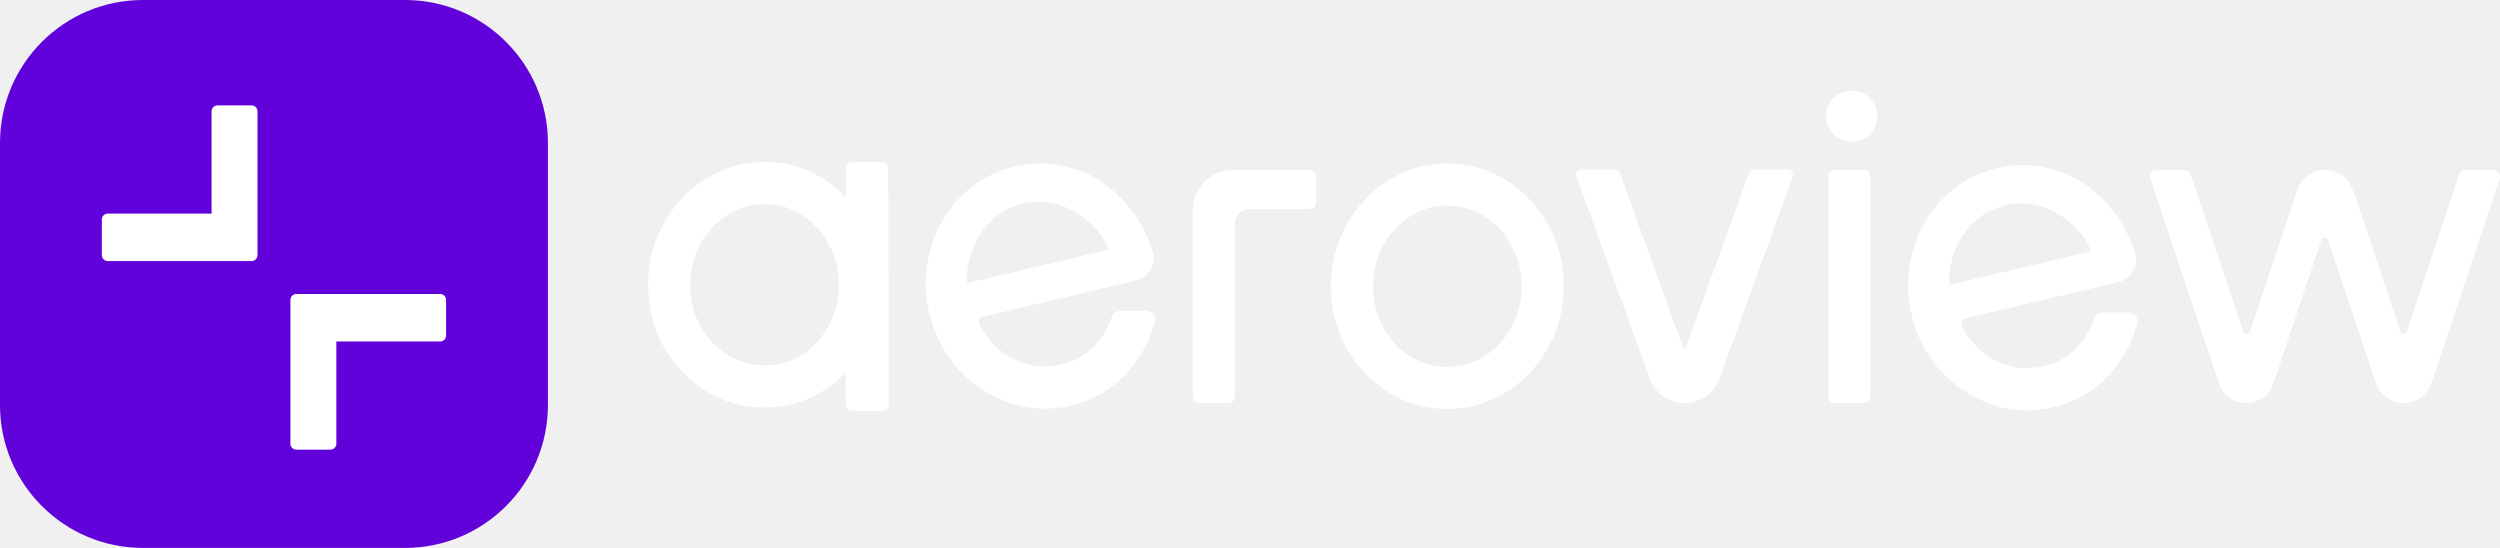
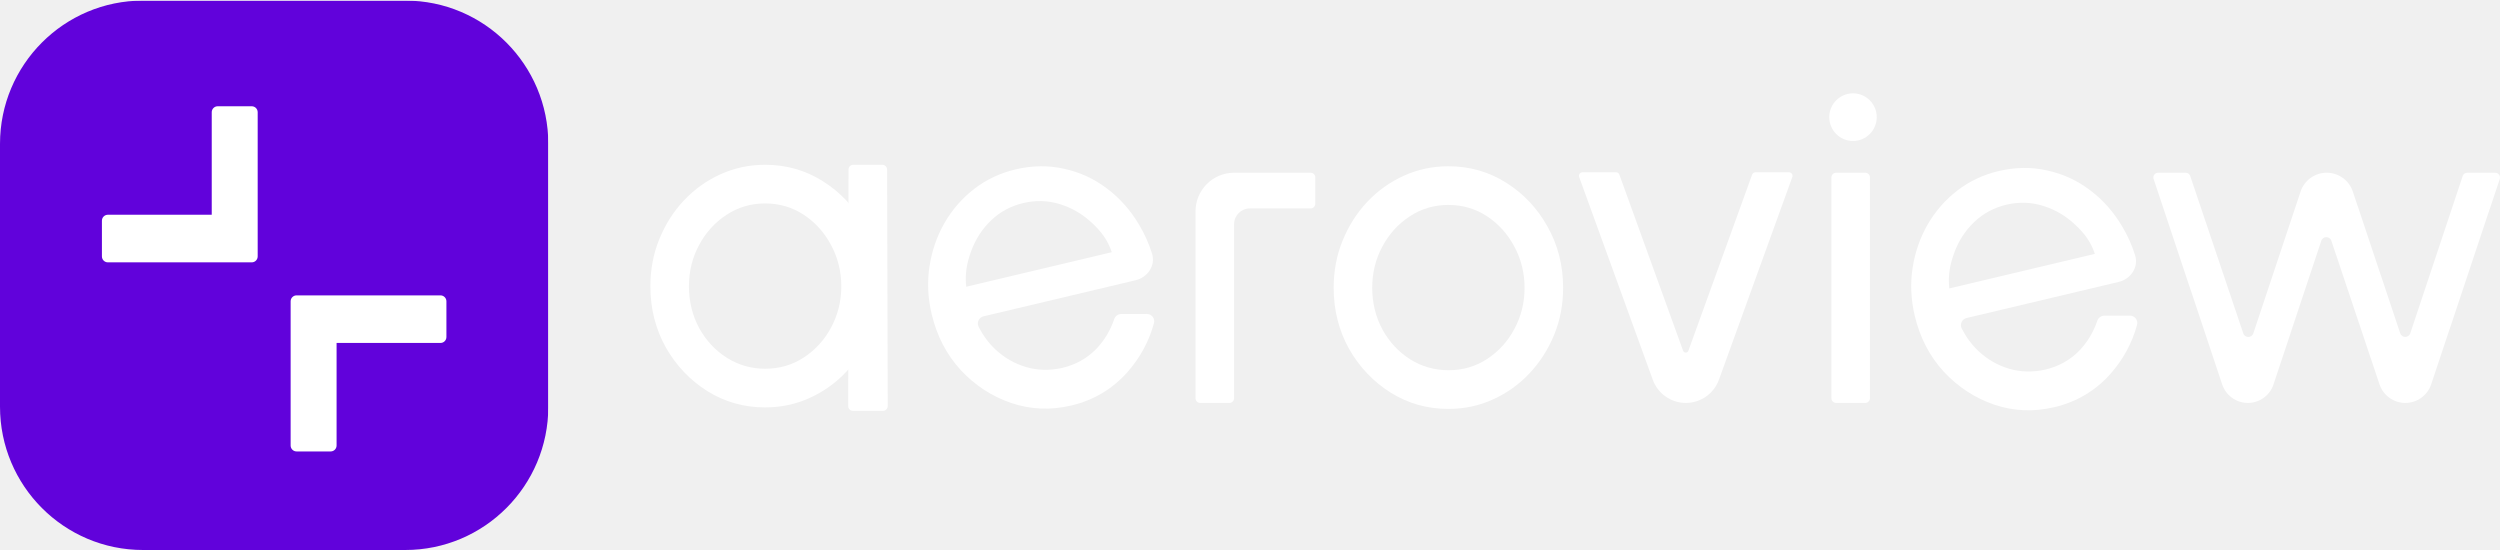
- <svg xmlns="http://www.w3.org/2000/svg" id="Layer_2" viewBox="0 0 2107.95 462">
-   <defs>
-     <style>.cls-1{clip-path:url(#clippath);}.cls-2{fill:none;}.cls-2,.cls-3,.cls-4{stroke-width:0px;}.cls-5{stroke:#fff;stroke-miterlimit:10;stroke-width:3px;}.cls-5,.cls-4{fill:#fff;}.cls-3{fill:#6102db;}</style>
-     <clipPath id="clippath">
-       <rect class="cls-2" width="462" height="462" />
-     </clipPath>
-   </defs>
-   <g id="Layer_3">
-     <g class="cls-1">
-       <rect class="cls-3" width="462" height="462" rx="120.55" ry="120.55" />
-       <path class="cls-4" d="M212.12,220.12h-121.25c-2.76,0-5-2.24-5-5v-30.03c0-2.76,2.24-5,5-5h87.53v-86.22c0-2.76,2.24-5,5-5h28.72c2.76,0,5,2.24,5,5v121.25c0,2.76-2.24,5-5,5Z" />
-       <path class="cls-4" d="M249.88,247.88h121.25c2.76,0,5,2.24,5,5v30.03c0,2.76-2.24,5-5,5h-87.53v86.22c0,2.76-2.24,5-5,5h-28.72c-2.76,0-5-2.24-5-5v-121.25c0-2.76,2.24-5,5-5Z" />
-     </g>
-     <path class="cls-5" d="M1915.63,322.71c-3.11,9.33-11.83,15.62-21.65,15.62s-18.52-6.28-21.64-15.59l-57.78-172.71c-.87-2.59,1.06-5.27,3.79-5.27h23.27c1.72,0,3.24,1.09,3.79,2.72l44.69,132.33c1.37,4.07,7.14,4.06,8.5-.02l39.76-119.15c3.17-9.49,12.04-15.89,22.04-15.89s18.85,6.39,22.03,15.87l39.91,119.13c1.37,4.08,7.14,4.08,8.5,0l44.14-132.25c.54-1.63,2.07-2.73,3.79-2.73h23.65c2.73,0,4.66,2.68,3.79,5.27l-57.75,172.6c-3.14,9.38-11.91,15.7-21.79,15.7s-18.64-6.31-21.79-15.68l-40.54-120.68c-1.37-4.08-7.14-4.07-8.5,0l-40.24,120.73Z" />
-     <path class="cls-5" d="M1547.1,144.75h24.47c2.21,0,4,1.79,4,4v185.58c0,2.21-1.79,4-4,4h-24.47c-2.21,0-4-1.79-4-4v-185.58c0-2.21,1.79-4,4-4Z" />
-     <path class="cls-5" d="M1448.34,318.76c-4.26,11.75-15.41,19.57-27.89,19.57s-23.62-7.81-27.88-19.54l-62-170.39c-.71-1.96.74-4.03,2.82-4.03h28.22c1.26,0,2.39.79,2.82,1.98l53.7,148.1c.75,2.08,3.7,2.08,4.45,0l53.7-148.1c.43-1.19,1.56-1.98,2.82-1.98h28.23c2.08,0,3.53,2.07,2.82,4.02l-61.81,170.37Z" />
-     <path class="cls-5" d="M1220.37,343.36c-17.79,0-34.03-4.58-48.72-13.74-14.56-9.16-26.23-21.42-34.99-36.78-8.63-15.49-12.95-32.58-12.95-51.3,0-14.2,2.51-27.42,7.54-39.68,5.02-12.39,11.92-23.23,20.68-32.52,8.9-9.42,19.21-16.78,30.93-22.07,11.73-5.29,24.23-7.94,37.51-7.94,17.78,0,33.96,4.58,48.52,13.74,14.7,9.16,26.36,21.49,34.99,36.97,8.77,15.49,13.15,32.65,13.15,51.49,0,14.07-2.51,27.23-7.54,39.49-5.03,12.26-11.99,23.1-20.88,32.52-8.76,9.29-19.01,16.58-30.74,21.87-11.6,5.29-24.1,7.94-37.5,7.94ZM1220.37,310.84c12.11,0,23-3.16,32.67-9.49,9.8-6.45,17.46-14.9,23.01-25.36,5.67-10.58,8.5-22.07,8.5-34.46s-2.9-24.26-8.7-34.84c-5.67-10.58-13.34-19.04-23-25.36-9.67-6.32-20.49-9.49-32.48-9.49s-23.01,3.23-32.67,9.68c-9.67,6.32-17.34,14.78-23.01,25.36-5.67,10.58-8.5,22.13-8.5,34.65s2.9,24.65,8.7,35.23c5.8,10.45,13.59,18.78,23.39,24.97,9.79,6.07,20.49,9.1,32.09,9.1Z" />
-     <path class="cls-5" d="M1011.25,338.33c-2.18,0-3.94-1.76-3.94-3.94v-157.11c0-17.96,14.54-32.52,32.47-32.52h64.5c2.18,0,3.94,1.76,3.94,3.94v22.12c0,2.18-1.76,3.94-3.94,3.94h-51.18c-7.36,0-13.32,5.98-13.32,13.35v146.28c0,2.18-1.76,3.94-3.94,3.94h-24.59Z" />
-     <path class="cls-5" d="M902.54,340.51c-17.31,4.1-34.16,3.38-50.57-2.14-16.28-5.56-30.46-14.8-42.53-27.72-11.97-13.08-20.11-28.72-24.43-46.93-3.27-13.81-3.88-27.26-1.81-40.35,2.04-13.21,6.25-25.35,12.63-36.41,6.48-11.22,14.82-20.75,25.01-28.6,10.19-7.85,21.75-13.31,34.66-16.37,14.17-3.36,27.84-3.54,40.99-.56,13.25,2.83,25.28,8.33,36.1,16.52,10.94,8.15,20.07,18.45,27.39,30.91,4.44,7.41,8,15.39,10.69,23.92,3.14,10.01-3.65,19.97-13.84,22.38l-128.18,30.36c-3.9.92-5.88,5.26-4.06,8.82,3.7,7.27,8.41,13.62,14.13,19.03,7.48,6.98,16.07,11.91,25.75,14.79,9.81,2.85,20,3.09,30.57.72,11.29-2.67,20.82-7.98,28.61-15.93,6.79-7.06,11.84-15.44,15.17-25.13.86-2.52,3.18-4.24,5.84-4.25l21.66-.05c4.04-.01,7.04,3.82,5.98,7.73-4.17,15.35-11.68,29.14-22.53,41.38-12.68,14.14-28.42,23.44-47.23,27.9ZM814.11,240.64l122.65-29.05c-3.5-10.31-8.7-17.17-16.52-24.47-7.85-7.42-16.85-12.72-27.01-15.88-10.15-3.17-20.5-3.5-31.03-1-10.53,2.5-19.58,7.36-27.14,14.59-7.56,7.23-13.18,15.92-16.87,26.08-3.59,10-5.26,18.62-4.08,29.75Z" />
-     <path class="cls-5" d="M644.66,342.1c-17.79,0-34.03-4.58-48.72-13.74-14.56-9.16-26.23-21.42-34.99-36.78-8.64-15.49-12.95-32.58-12.95-51.3,0-14.2,2.51-27.42,7.54-39.68,5.03-12.39,11.92-23.23,20.68-32.52,8.89-9.42,19.2-16.78,30.93-22.07,11.73-5.29,24.23-7.94,37.5-7.94,17.79,0,33.96,4.58,48.52,13.74,14.69,9.16,26.36,21.49,34.99,36.97,8.76,15.49,13.15,32.65,13.15,51.49,0,14.07-2.51,27.23-7.54,39.49-5.03,12.26-11.99,23.1-20.88,32.52-8.76,9.29-19.01,16.58-30.74,21.87-11.6,5.29-24.1,7.94-37.51,7.94ZM644.66,309.58c12.11,0,23.01-3.16,32.67-9.49,9.79-6.45,17.46-14.9,23.01-25.36,5.67-10.58,8.51-22.07,8.51-34.46s-2.9-24.26-8.7-34.84c-5.67-10.58-13.34-19.03-23.01-25.36-9.67-6.32-20.49-9.49-32.48-9.49s-23.01,3.23-32.67,9.68c-9.67,6.32-17.33,14.78-23.01,25.36-5.67,10.58-8.51,22.13-8.51,34.65s2.9,24.65,8.7,35.23c5.8,10.45,13.6,18.78,23.39,24.97,9.79,6.07,20.49,9.1,32.09,9.1Z" />
-     <path class="cls-5" d="M718.94,138.07h24.5c2.2,0,3.99,1.78,4,3.99l.54,198.93c0,2.21-1.79,4.01-4,4.01h-25.32c-2.21,0-4-1.79-4-4.01l.27-198.93c0-2.21,1.79-3.99,4-3.99Z" />
-     <path class="cls-5" d="M1541.28,98.03c0-11.06,8.95-20.03,20-20.03s19.99,8.97,19.99,20.03-8.95,20.03-19.99,20.03-20-8.97-20-20.03Z" />
-     <path class="cls-5" d="M1730.85,341.92c-17.31,4.1-34.16,3.38-50.57-2.14-16.28-5.56-30.46-14.8-42.53-27.72-11.97-13.08-20.11-28.72-24.43-46.93-3.27-13.81-3.88-27.26-1.81-40.35,2.04-13.21,6.25-25.35,12.63-36.41,6.48-11.22,14.82-20.75,25.01-28.6,10.19-7.85,21.75-13.31,34.66-16.37,14.17-3.36,27.84-3.54,40.99-.56,13.25,2.83,25.28,8.33,36.1,16.52,10.94,8.15,20.07,18.45,27.39,30.91,4.44,7.41,8,15.39,10.69,23.92,3.14,10.01-3.65,19.97-13.84,22.38l-128.18,30.36c-3.9.92-5.88,5.26-4.06,8.82,3.7,7.27,8.41,13.62,14.13,19.03,7.48,6.98,16.07,11.91,25.75,14.79,9.81,2.85,20,3.09,30.57.72,11.29-2.67,20.82-7.98,28.61-15.93,6.79-7.06,11.84-15.44,15.17-25.13.86-2.52,3.18-4.24,5.84-4.25l21.66-.05c4.04-.01,7.04,3.82,5.98,7.73-4.17,15.35-11.68,29.14-22.53,41.38-12.68,14.14-28.42,23.44-47.23,27.9ZM1642.42,242.05l122.65-29.05c-3.5-10.31-8.7-17.17-16.52-24.47-7.85-7.42-16.85-12.72-27.01-15.88-10.15-3.17-20.5-3.5-31.03-1s-19.58,7.36-27.14,14.59c-7.56,7.23-13.18,15.92-16.87,26.08-3.59,10-5.26,18.62-4.08,29.75Z" />
+ <svg xmlns="http://www.w3.org/2000/svg" width="150" height="33" viewBox="0 0 150 33" fill="none">
+   <mask id="mask0_81_74" style="mask-type:luminance" maskUnits="userSpaceOnUse" x="0" y="0" width="33" height="33">
+     <path d="M32.899 0.035H0V33H32.899V0.035Z" fill="white" />
+   </mask>
+   <g mask="url(#mask0_81_74)">
+     <path d="M24.315 0.035H8.584C3.843 0.035 0 3.886 0 8.637V24.398C0 29.149 3.843 33 8.584 33H24.315C29.056 33 32.899 29.149 32.899 24.398V8.637C32.899 3.886 29.056 0.035 24.315 0.035Z" fill="#6102DB" />
+     <path d="M15.105 15.741H6.471C6.274 15.741 6.115 15.581 6.115 15.384V13.242C6.115 13.045 6.274 12.885 6.471 12.885H12.704V6.733C12.704 6.536 12.864 6.376 13.06 6.376H15.105C15.302 6.376 15.461 6.536 15.461 6.733V15.384C15.461 15.581 15.302 15.741 15.105 15.741Z" fill="white" />
+     <path d="M17.794 17.722H26.428C26.625 17.722 26.785 17.882 26.785 18.079V20.221C26.785 20.418 26.625 20.578 26.428 20.578H20.195V26.73C20.195 26.927 20.036 27.087 19.839 27.087H17.794C17.598 27.087 17.438 26.927 17.438 26.73V18.079C17.438 17.882 17.598 17.722 17.794 17.722Z" fill="white" />
  </g>
+   <path d="M136.414 23.061C136.192 23.727 135.571 24.176 134.872 24.176C134.173 24.176 133.553 23.728 133.331 23.063L129.216 10.74C129.154 10.555 129.292 10.364 129.486 10.364H131.143C131.266 10.364 131.374 10.442 131.413 10.558L134.596 20C134.693 20.291 135.104 20.29 135.201 19.999L138.032 11.497C138.258 10.82 138.89 10.363 139.602 10.363C140.314 10.363 140.944 10.819 141.171 11.496L144.013 19.996C144.11 20.287 144.521 20.287 144.618 19.996L147.761 10.559C147.8 10.443 147.908 10.365 148.031 10.365H149.715C149.909 10.365 150.047 10.556 149.985 10.741L145.873 23.056C145.649 23.726 145.024 24.177 144.321 24.177C143.617 24.177 142.994 23.726 142.769 23.058L139.882 14.447C139.785 14.156 139.374 14.156 139.277 14.447L136.411 23.061H136.414Z" fill="white" />
+   <path d="M110.17 10.363H111.913C112.07 10.363 112.198 10.491 112.198 10.649V23.89C112.198 24.048 112.07 24.176 111.913 24.176H110.17C110.013 24.176 109.885 24.048 109.885 23.89V10.649C109.885 10.491 110.013 10.363 110.17 10.363Z" fill="white" />
+   <path d="M103.138 22.779C102.834 23.618 102.04 24.176 101.151 24.176C100.263 24.176 99.469 23.619 99.166 22.782L94.751 10.624C94.7 10.484 94.804 10.336 94.952 10.336H96.961C97.051 10.336 97.132 10.393 97.162 10.477L100.986 21.045C101.04 21.193 101.25 21.193 101.303 21.045L105.127 10.477C105.158 10.393 105.238 10.336 105.328 10.336H107.338C107.486 10.336 107.59 10.484 107.539 10.623L103.138 22.779Z" fill="white" />
+   <path d="M86.904 24.535C85.637 24.535 84.48 24.208 83.434 23.554C82.397 22.901 81.566 22.026 80.942 20.93C80.328 19.825 80.02 18.605 80.02 17.269C80.02 16.256 80.199 15.313 80.557 14.438C80.915 13.554 81.406 12.781 82.03 12.118C82.664 11.446 83.398 10.92 84.233 10.543C85.068 10.165 85.958 9.976 86.904 9.976C88.17 9.976 89.322 10.303 90.359 10.957C91.406 11.61 92.236 12.49 92.85 13.595C93.475 14.7 93.787 15.924 93.787 17.269C93.787 18.273 93.608 19.212 93.25 20.086C92.892 20.961 92.396 21.735 91.763 22.407C91.139 23.07 90.409 23.59 89.574 23.967C88.748 24.345 87.858 24.534 86.904 24.534V24.535ZM86.904 22.214C87.766 22.214 88.541 21.989 89.23 21.537C89.928 21.077 90.473 20.474 90.869 19.727C91.272 18.973 91.474 18.153 91.474 17.269C91.474 16.385 91.267 15.538 90.854 14.783C90.451 14.028 89.904 13.424 89.216 12.973C88.528 12.522 87.757 12.296 86.904 12.296C86.05 12.296 85.265 12.527 84.577 12.987C83.888 13.438 83.342 14.041 82.939 14.796C82.535 15.551 82.333 16.375 82.333 17.269C82.333 18.162 82.54 19.028 82.953 19.782C83.366 20.528 83.921 21.122 84.618 21.564C85.316 21.997 86.078 22.213 86.904 22.213V22.214Z" fill="white" />
+   <path d="M72.012 24.176C71.857 24.176 71.731 24.05 71.731 23.895V12.684C71.731 11.403 72.767 10.364 74.044 10.364H78.637C78.792 10.364 78.917 10.49 78.917 10.645V12.223C78.917 12.379 78.792 12.505 78.637 12.505H74.992C74.468 12.505 74.044 12.931 74.044 13.457V23.895C74.044 24.05 73.918 24.176 73.763 24.176H72.012Z" fill="white" />
+   <path d="M64.271 24.331C63.038 24.624 61.838 24.572 60.669 24.179C59.51 23.782 58.5 23.123 57.641 22.201C56.788 21.267 56.209 20.151 55.901 18.852C55.668 17.867 55.625 16.907 55.772 15.973C55.918 15.03 56.217 14.164 56.672 13.375C57.133 12.574 57.727 11.894 58.453 11.334C59.178 10.774 60.002 10.385 60.921 10.166C61.93 9.927 62.903 9.914 63.84 10.126C64.783 10.328 65.64 10.721 66.41 11.305C67.19 11.887 67.84 12.621 68.361 13.511C68.677 14.039 68.931 14.609 69.122 15.217C69.346 15.932 68.862 16.642 68.137 16.814L59.009 18.98C58.731 19.046 58.59 19.356 58.72 19.61C58.983 20.129 59.319 20.582 59.726 20.968C60.259 21.466 60.87 21.817 61.56 22.023C62.258 22.226 62.984 22.244 63.736 22.074C64.54 21.884 65.219 21.505 65.774 20.938C66.257 20.434 66.617 19.836 66.854 19.145C66.915 18.965 67.081 18.842 67.27 18.841L68.812 18.838C69.1 18.837 69.314 19.11 69.238 19.389C68.941 20.485 68.406 21.469 67.634 22.342C66.731 23.351 65.61 24.015 64.271 24.333V24.331ZM57.973 17.205L66.707 15.132C66.458 14.397 66.088 13.907 65.531 13.386C64.972 12.857 64.331 12.479 63.608 12.253C62.885 12.027 62.148 12.004 61.398 12.182C60.648 12.36 60.004 12.707 59.465 13.223C58.927 13.739 58.527 14.359 58.264 15.084C58.008 15.797 57.889 16.413 57.973 17.207V17.205Z" fill="white" />
+   <path d="M45.907 24.445C44.64 24.445 43.483 24.118 42.437 23.464C41.401 22.811 40.569 21.936 39.946 20.84C39.331 19.735 39.023 18.515 39.023 17.18C39.023 16.166 39.202 15.223 39.56 14.348C39.919 13.464 40.409 12.691 41.033 12.028C41.666 11.356 42.4 10.831 43.236 10.453C44.071 10.076 44.961 9.887 45.906 9.887C47.173 9.887 48.324 10.213 49.361 10.867C50.407 11.521 51.238 12.4 51.853 13.505C52.477 14.61 52.789 15.835 52.789 17.179C52.789 18.183 52.611 19.122 52.252 19.997C51.894 20.871 51.399 21.645 50.766 22.317C50.142 22.98 49.412 23.5 48.577 23.878C47.75 24.255 46.86 24.444 45.905 24.444L45.907 24.445ZM45.907 22.124C46.769 22.124 47.545 21.899 48.233 21.447C48.93 20.987 49.477 20.384 49.872 19.638C50.276 18.883 50.478 18.063 50.478 17.179C50.478 16.295 50.271 15.448 49.858 14.693C49.455 13.938 48.908 13.335 48.22 12.883C47.531 12.432 46.761 12.206 45.907 12.206C45.053 12.206 44.268 12.437 43.58 12.897C42.892 13.348 42.346 13.952 41.942 14.707C41.538 15.461 41.336 16.285 41.336 17.179C41.336 18.072 41.542 18.938 41.955 19.693C42.368 20.438 42.924 21.033 43.621 21.474C44.318 21.907 45.08 22.124 45.906 22.124L45.907 22.124Z" fill="white" />
+   <path d="M51.196 9.887H52.941C53.098 9.887 53.225 10.014 53.226 10.171L53.264 24.366C53.264 24.523 53.137 24.652 52.979 24.652H51.176C51.019 24.652 50.892 24.524 50.892 24.366L50.911 10.171C50.911 10.014 51.038 9.887 51.196 9.887H51.196Z" fill="white" />
+   <path d="M109.756 7.03C109.756 6.24 110.393 5.6 111.18 5.6C111.967 5.6 112.604 6.24 112.604 7.03C112.604 7.819 111.966 8.459 111.18 8.459C110.394 8.459 109.756 7.819 109.756 7.03Z" fill="white" />
+   <path d="M123.255 24.432C122.023 24.724 120.823 24.673 119.654 24.279C118.495 23.882 117.485 23.223 116.626 22.301C115.773 21.368 115.194 20.252 114.886 18.953C114.653 17.967 114.61 17.008 114.757 16.074C114.902 15.131 115.202 14.265 115.656 13.476C116.118 12.675 116.712 11.995 117.437 11.435C118.163 10.875 118.986 10.485 119.906 10.267C120.915 10.027 121.888 10.014 122.824 10.227C123.768 10.429 124.625 10.821 125.395 11.406C126.174 11.987 126.824 12.722 127.346 13.611C127.662 14.14 127.915 14.709 128.107 15.318C128.33 16.032 127.847 16.743 127.121 16.915L117.994 19.081C117.716 19.147 117.575 19.456 117.704 19.71C117.968 20.229 118.303 20.682 118.711 21.068C119.243 21.566 119.855 21.918 120.544 22.124C121.243 22.327 121.969 22.344 122.721 22.175C123.525 21.985 124.204 21.606 124.759 21.038C125.242 20.535 125.602 19.937 125.839 19.245C125.9 19.065 126.065 18.943 126.255 18.942L127.797 18.938C128.085 18.938 128.298 19.211 128.223 19.49C127.926 20.585 127.391 21.569 126.619 22.442C125.716 23.451 124.595 24.115 123.255 24.433V24.432ZM116.958 17.306L125.692 15.233C125.443 14.497 125.073 14.008 124.516 13.487C123.957 12.958 123.316 12.579 122.592 12.354C121.87 12.128 121.132 12.104 120.383 12.283C119.633 12.461 118.988 12.808 118.45 13.324C117.912 13.839 117.511 14.46 117.249 15.184C116.993 15.898 116.874 16.513 116.958 17.307V17.306Z" fill="white" />
</svg>
